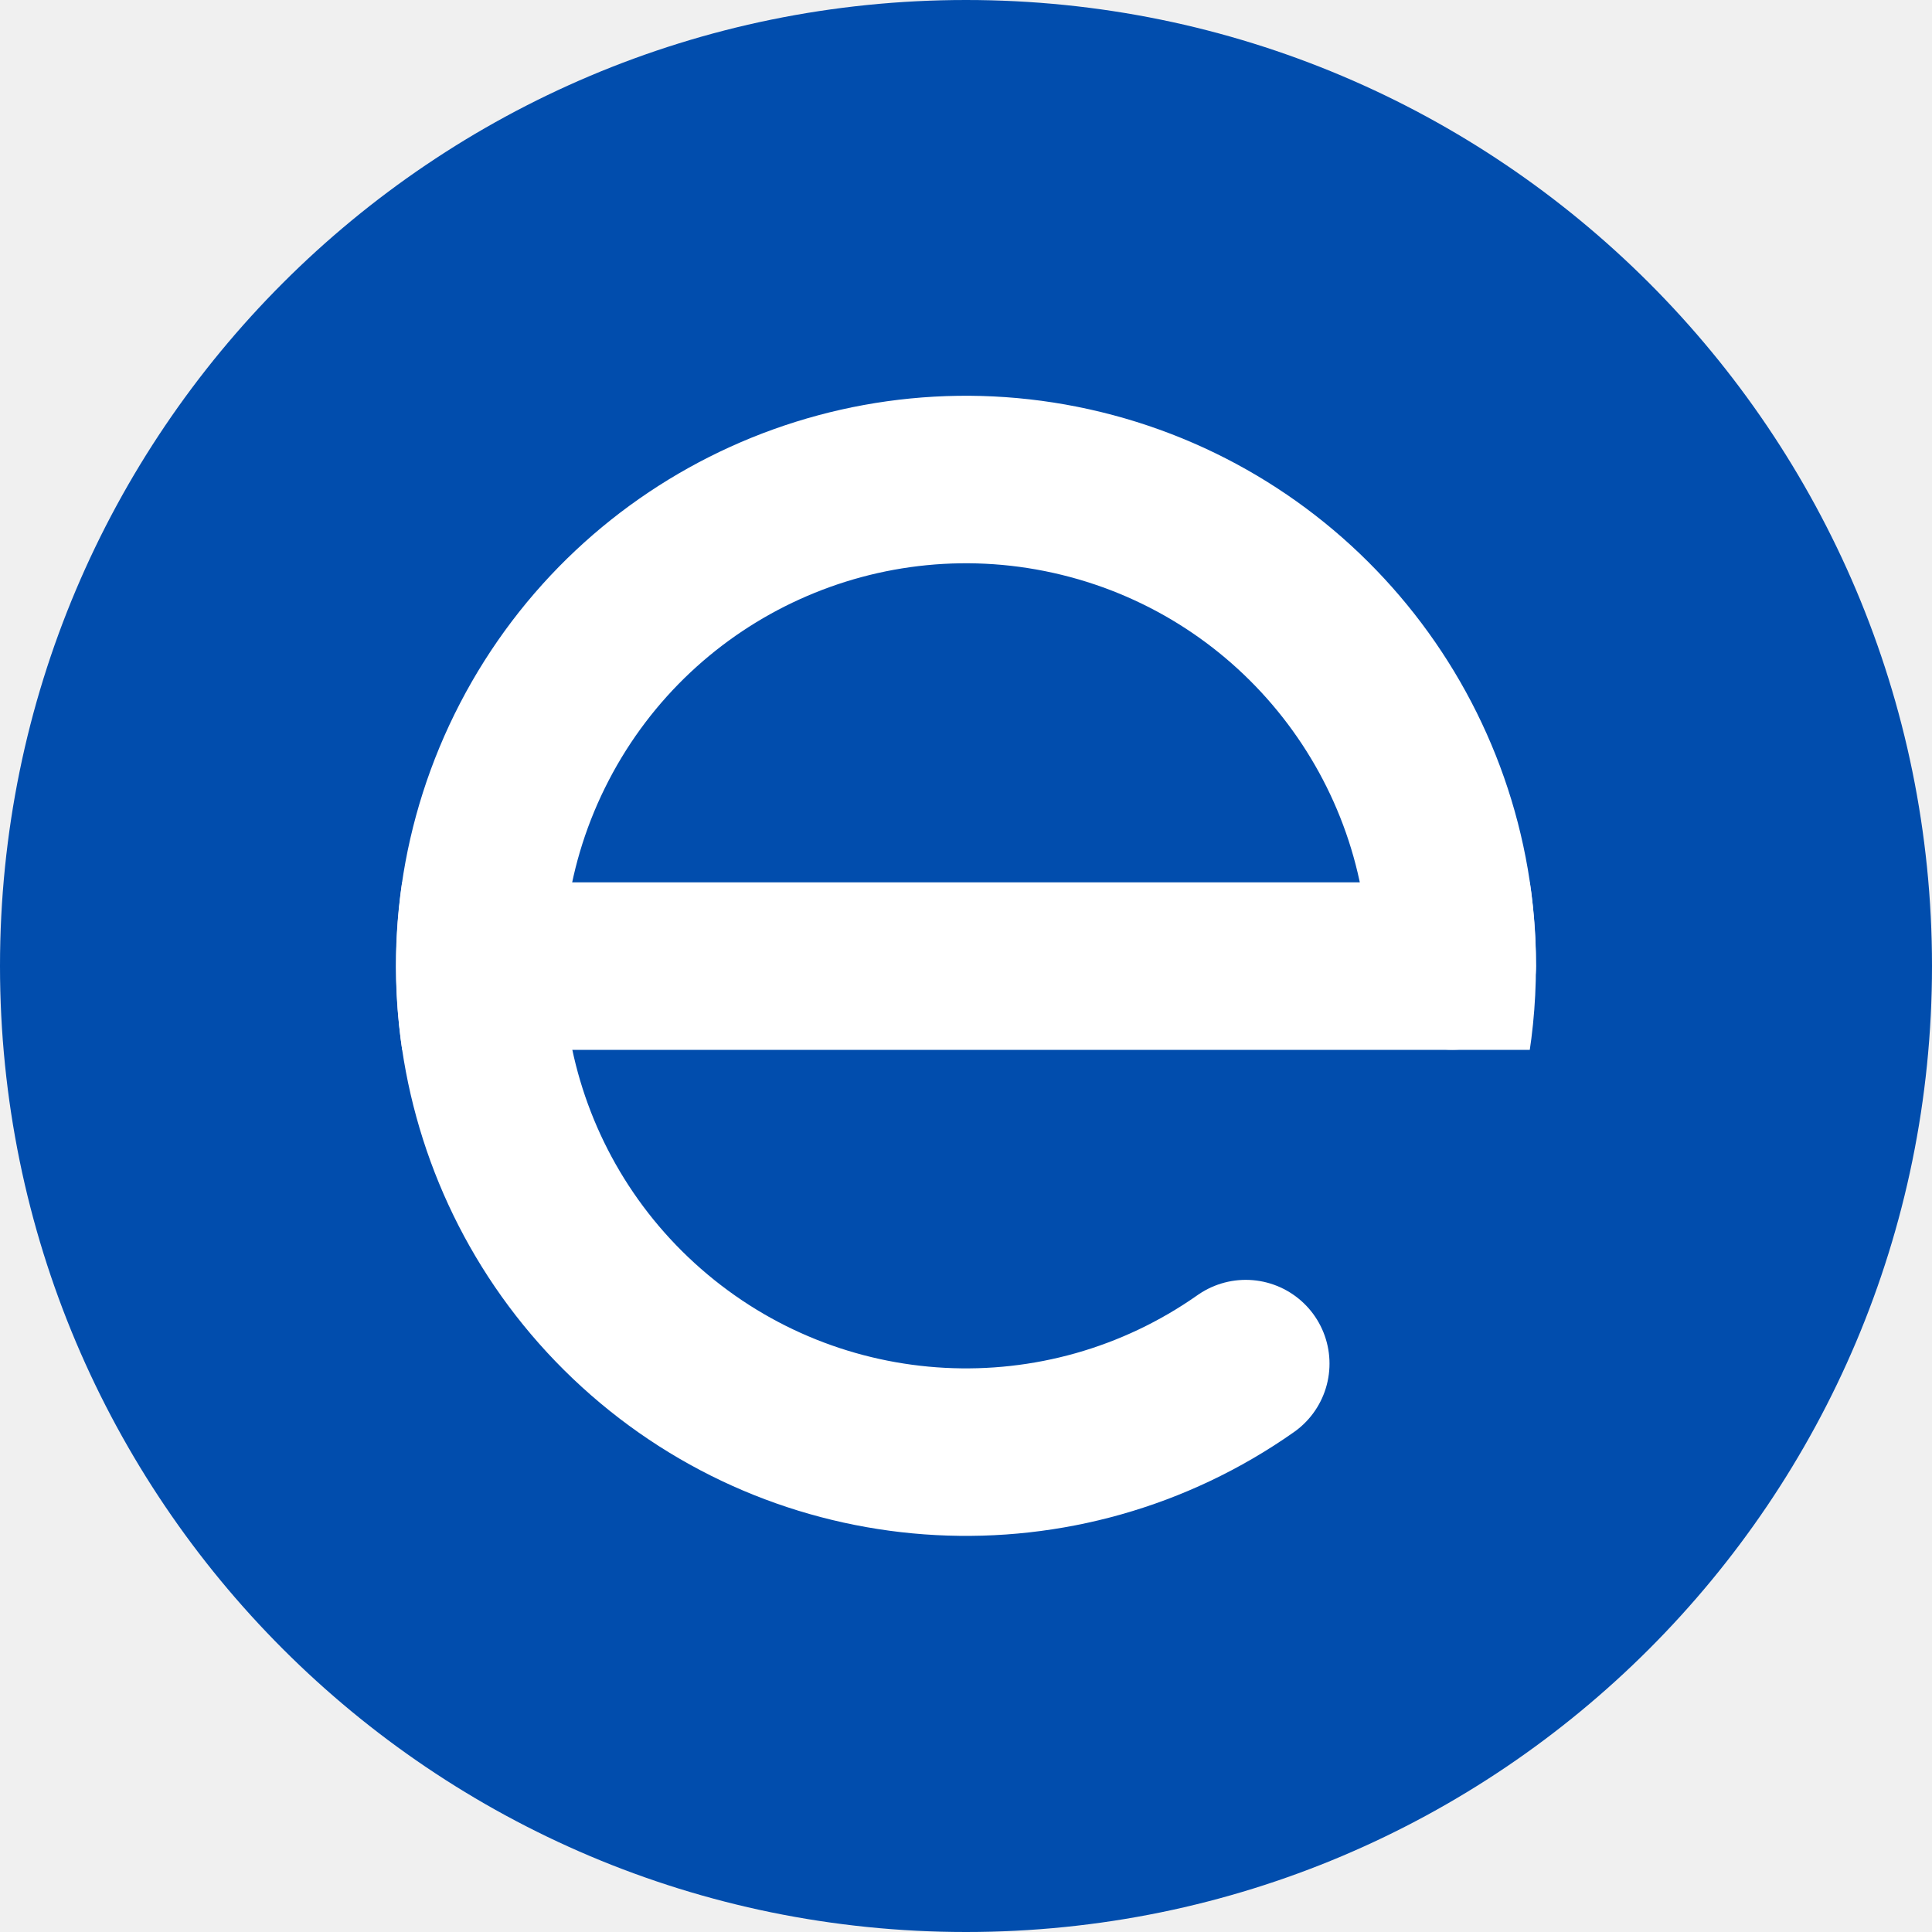
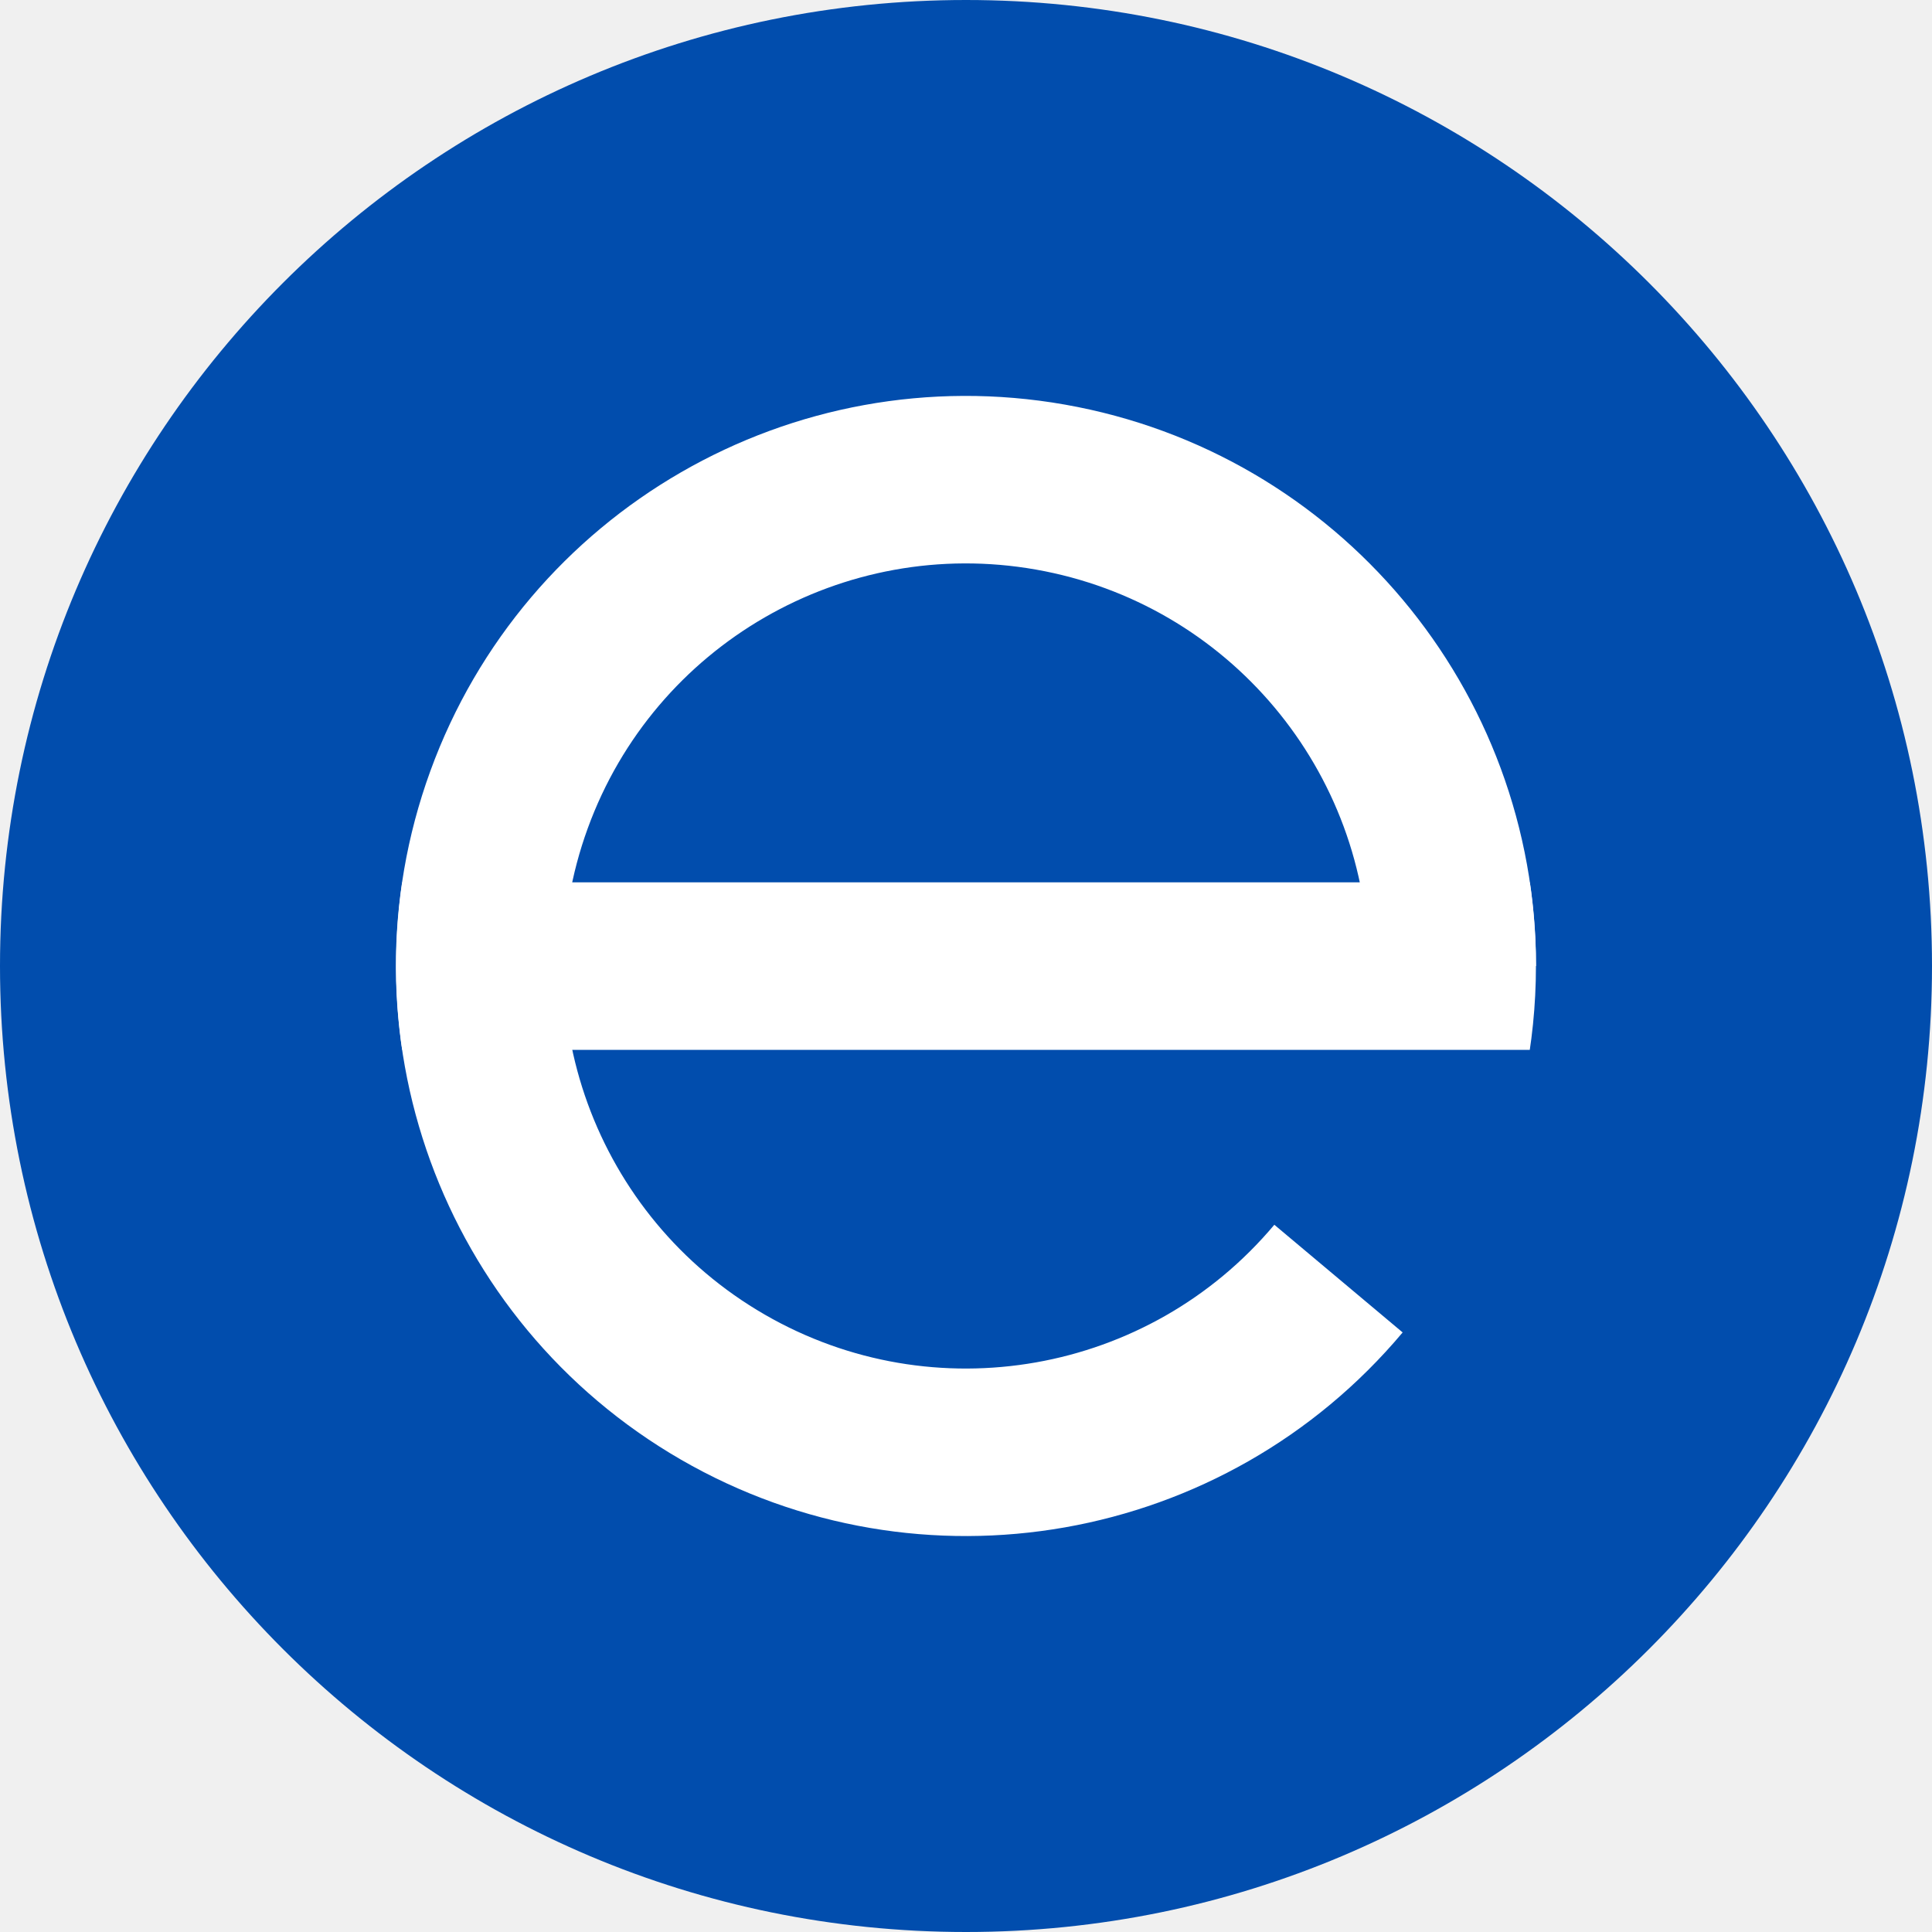
<svg xmlns="http://www.w3.org/2000/svg" viewBox="0 0 100 100">
  <circle cx="50" cy="50" r="50" fill="#014DAD" />
  <defs>
    <clipPath id="c">
      <circle cx="50" cy="50" r="29.5" />
    </clipPath>
  </defs>
  <rect x="20" y="45.67" width="60" height="8.67" fill="#fff" clip-path="url(#c)" />
-   <path d="M75.17 50A25.17 25.17 0 1 0 64.48 70.58" fill="none" stroke="#fff" stroke-width="8.67" stroke-linecap="round" />
+   <path d="M75.17 50A25.17 25.17 0 1 0 69.28 66.18" fill="none" stroke="#fff" stroke-width="8.67" stroke-linecap="butt" />
</svg>
